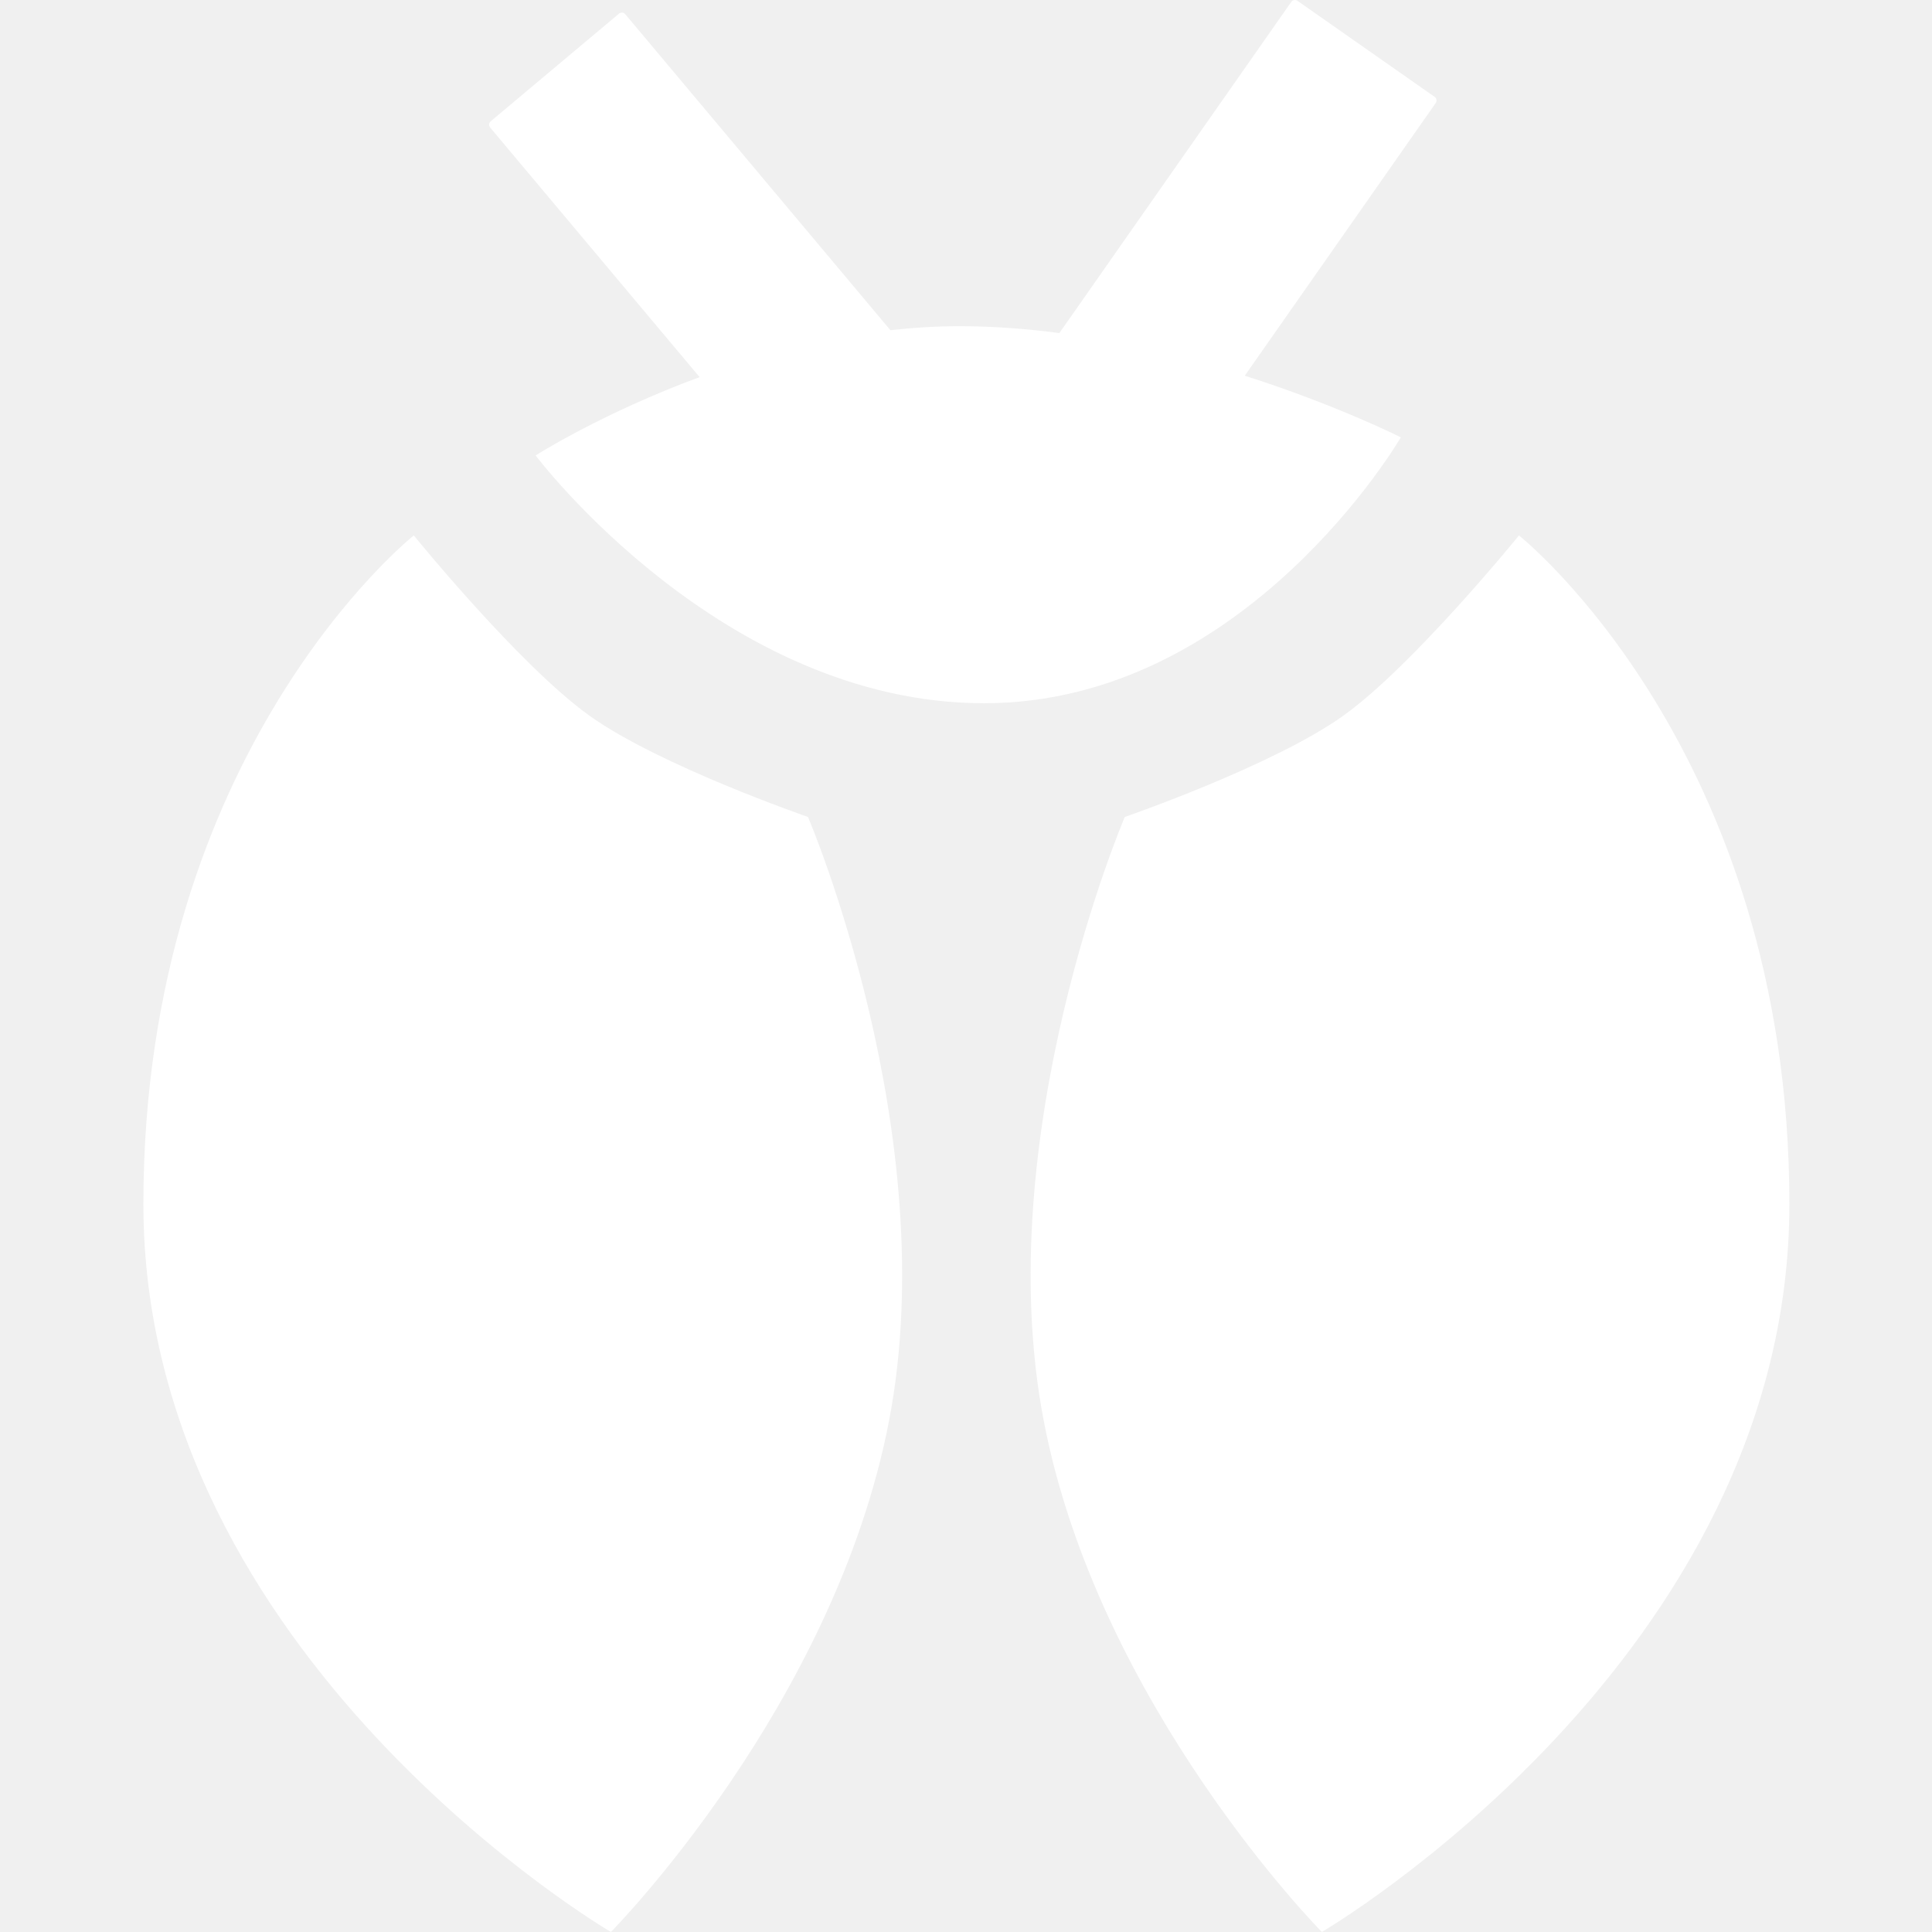
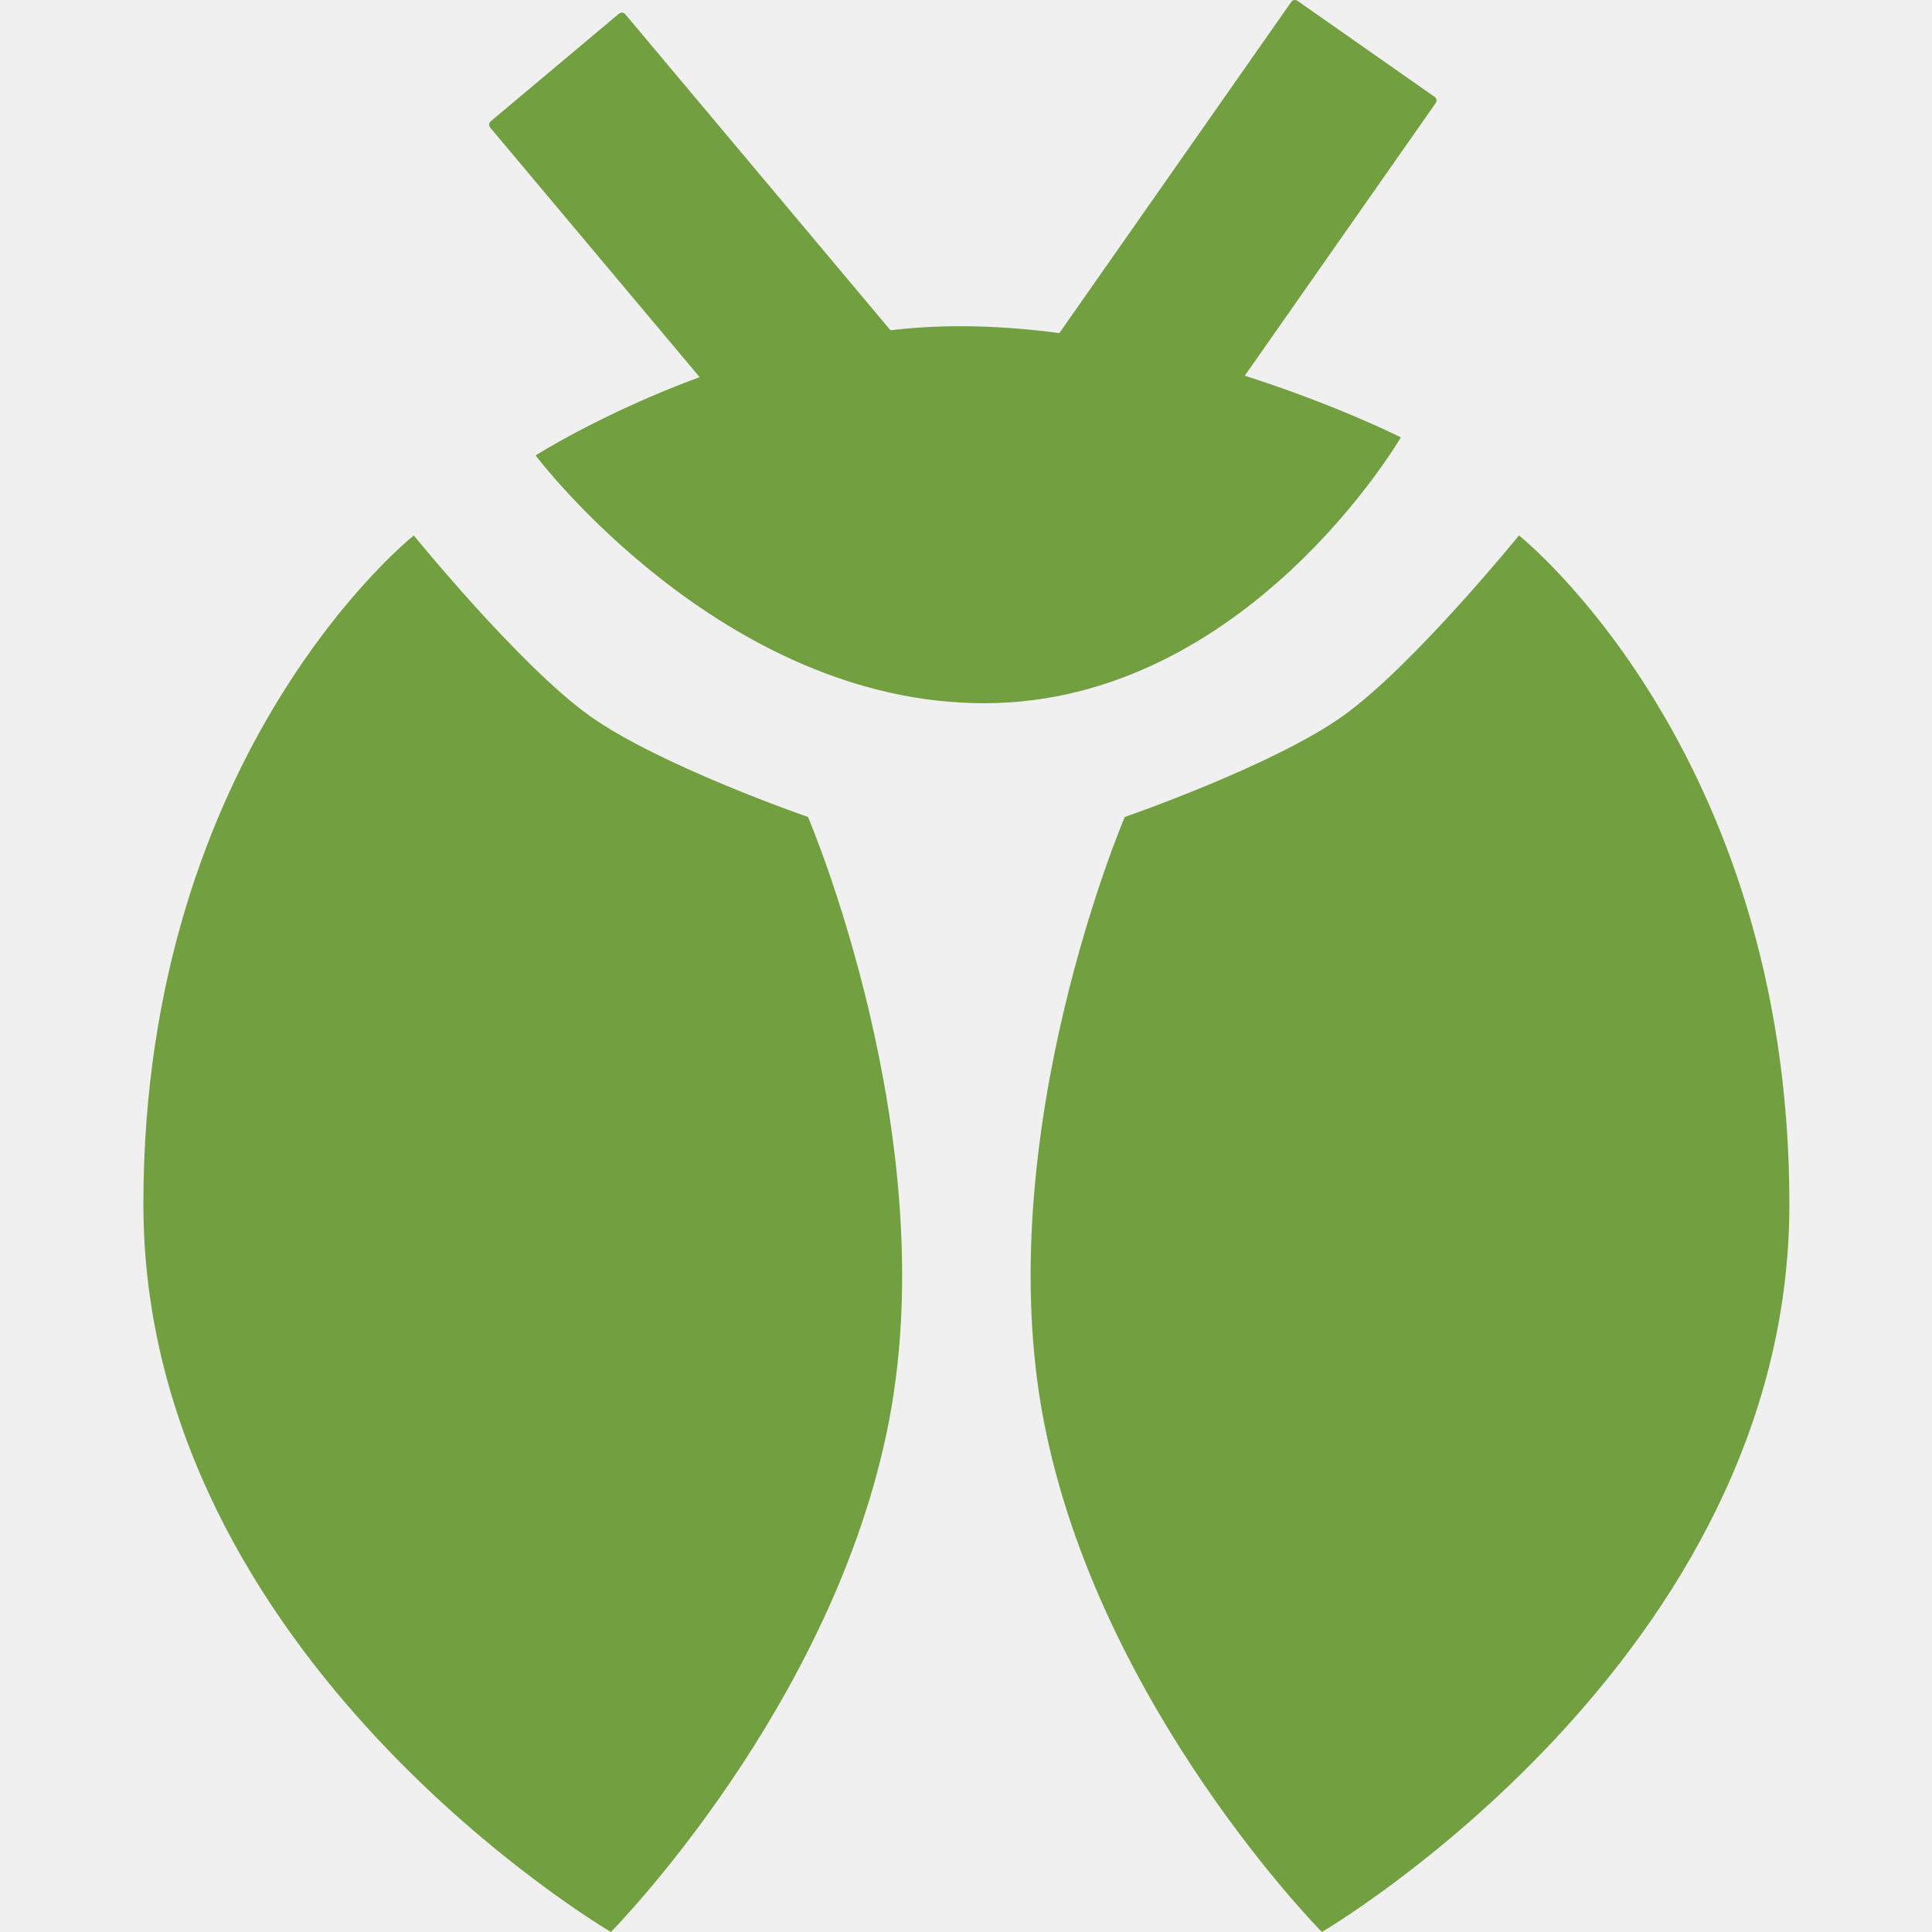
<svg xmlns="http://www.w3.org/2000/svg" fill="none" height="512" viewBox="0 0 512 512" width="512">
-   <path clip-rule="evenodd" d="m342.198.501c.373-.532 1.105-.661 1.637-.289l36.354 25.456c.532.372.661 1.105.289 1.637l-50.599 72.262c24.599 7.859 41.358 16.336 41.358 16.336s-40.964 70.462-110.443 70.462-118.85-65.672-118.85-65.672 17.506-11.172 43.456-20.754l-55.5-66.141c-.417-.497-.352-1.239.145-1.656l33.997-28.527c.498-.417 1.239-.352 1.656.145l70.272 83.747c6.017-.681 12.147-1.061 18.333-1.061 8.891 0 17.771.676 26.44 1.823zm13.746 189.201c18.541-13.242 46.597-47.804 46.597-47.804s71.664 56.79 71.664 177.206c0 120.415-123.896 192.888-123.896 192.888s-59.195-59.781-73.727-135.562c-14.531-75.781 21.496-159.927 21.496-159.927s39.324-13.559 57.866-26.801zm-199.683 0c-18.541-13.242-46.597-47.804-46.597-47.804s-71.664 56.79-71.664 177.206c0 120.415 123.896 192.888 123.896 192.888s59.195-59.781 73.727-135.562c14.531-75.781-21.496-159.927-21.496-159.927s-39.324-13.559-57.866-26.801z" fill="#fff" fill-rule="evenodd" />
+   <path clip-rule="evenodd" d="m342.198.501c.373-.532 1.105-.661 1.637-.289l36.354 25.456c.532.372.661 1.105.289 1.637l-50.599 72.262c24.599 7.859 41.358 16.336 41.358 16.336s-40.964 70.462-110.443 70.462-118.85-65.672-118.85-65.672 17.506-11.172 43.456-20.754l-55.5-66.141c-.417-.497-.352-1.239.145-1.656l33.997-28.527c.498-.417 1.239-.352 1.656.145l70.272 83.747c6.017-.681 12.147-1.061 18.333-1.061 8.891 0 17.771.676 26.44 1.823zm13.746 189.201c18.541-13.242 46.597-47.804 46.597-47.804s71.664 56.79 71.664 177.206c0 120.415-123.896 192.888-123.896 192.888s-59.195-59.781-73.727-135.562c-14.531-75.781 21.496-159.927 21.496-159.927s39.324-13.559 57.866-26.801zm-199.683 0c-18.541-13.242-46.597-47.804-46.597-47.804s-71.664 56.79-71.664 177.206c0 120.415 123.896 192.888 123.896 192.888s59.195-59.781 73.727-135.562c14.531-75.781-21.496-159.927-21.496-159.927s-39.324-13.559-57.866-26.801z" fill="#729f3f" fill-rule="evenodd" />
</svg>
